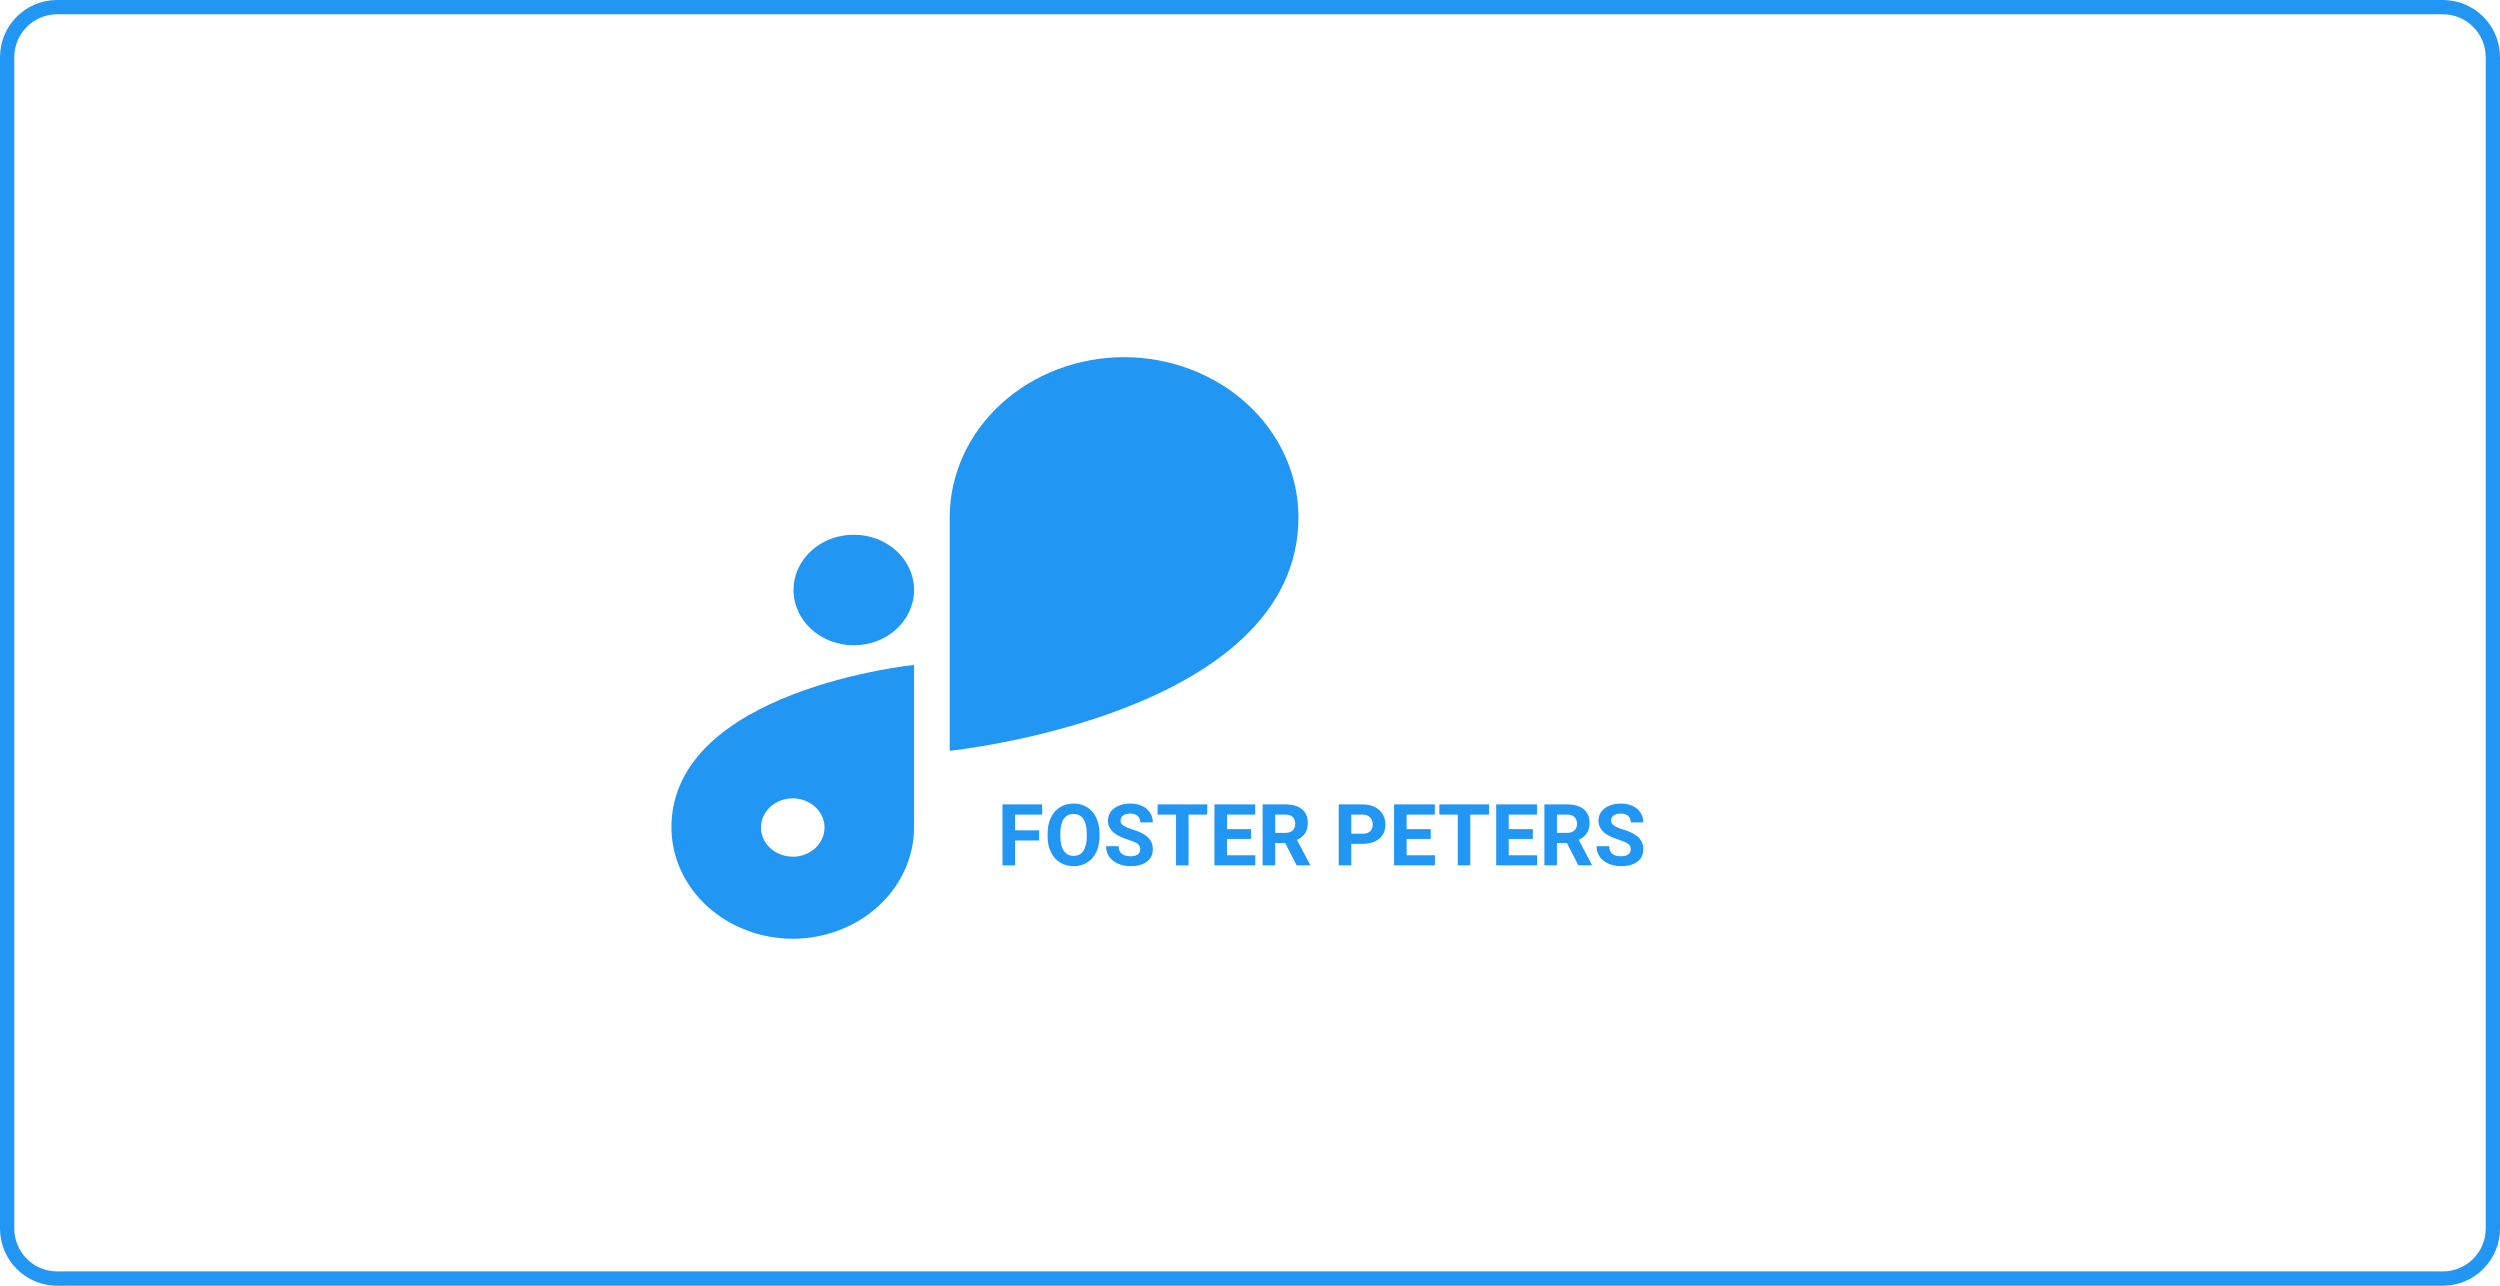
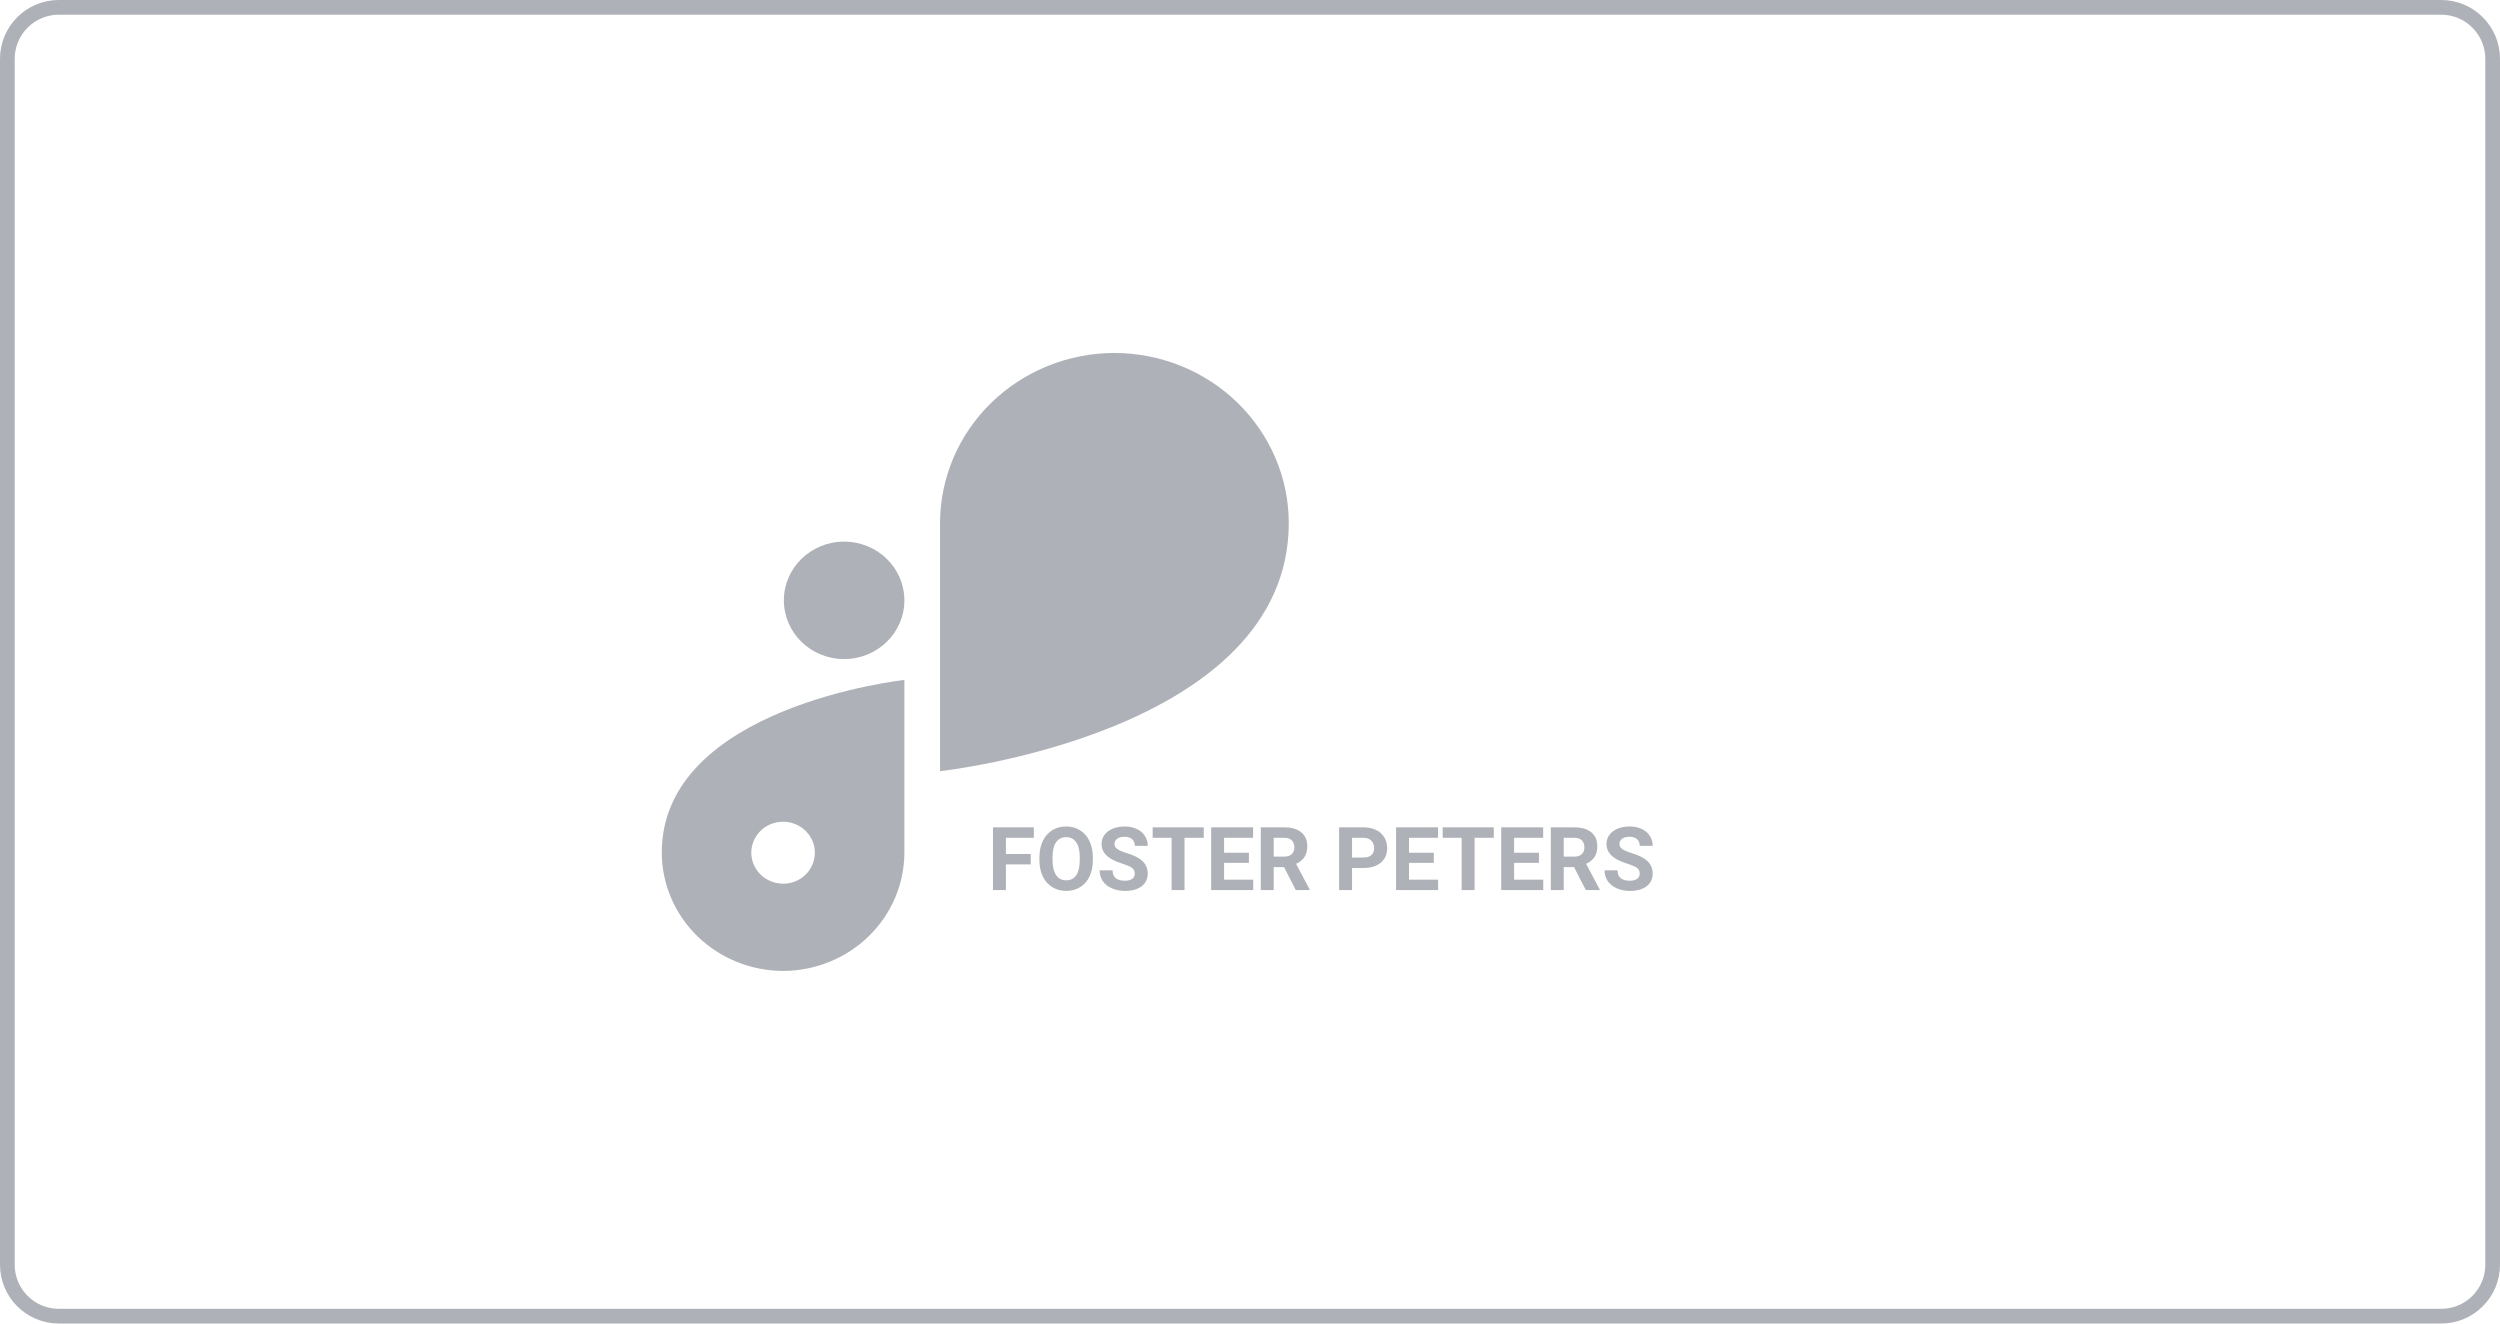
- <svg xmlns="http://www.w3.org/2000/svg" width="175" height="90" viewBox="0 0 175 90" fill="none">
-   <rect x="0.5" y="0.5" width="174" height="89" rx="3.5" stroke="#2196F3" />
-   <path d="M59.767 37.431H59.764C57.435 37.431 55.547 39.162 55.547 41.298V41.301C55.547 43.437 57.435 45.169 59.764 45.169H59.767C62.096 45.169 63.984 43.437 63.984 41.301V41.298C63.984 39.162 62.096 37.431 59.767 37.431Z" fill="#2196F3" />
-   <path d="M90.891 36.195C90.884 33.228 89.597 30.384 87.31 28.286C85.023 26.188 81.923 25.007 78.688 25V25C75.453 25.005 72.351 26.186 70.063 28.285C67.775 30.383 66.487 33.227 66.48 36.195V52.554C66.48 52.554 90.888 50.061 90.891 36.197V36.195Z" fill="#2196F3" />
-   <path d="M47 57.924C47.006 59.988 47.902 61.966 49.493 63.426C51.085 64.886 53.241 65.709 55.492 65.715C57.742 65.709 59.898 64.886 61.489 63.427C63.08 61.968 63.977 59.99 63.984 57.926V46.543C63.984 46.543 47 48.279 47 57.924ZM55.492 59.964C55.052 59.964 54.622 59.844 54.256 59.62C53.891 59.396 53.606 59.077 53.437 58.705C53.269 58.332 53.225 57.922 53.311 57.526C53.397 57.13 53.608 56.767 53.919 56.482C54.23 56.197 54.627 56.002 55.058 55.924C55.489 55.845 55.937 55.885 56.343 56.04C56.749 56.194 57.096 56.455 57.341 56.791C57.585 57.126 57.716 57.521 57.716 57.924C57.717 58.192 57.66 58.459 57.549 58.707C57.437 58.955 57.274 59.181 57.067 59.371C56.861 59.561 56.615 59.712 56.345 59.815C56.074 59.918 55.785 59.971 55.492 59.971V59.964Z" fill="#2196F3" />
-   <path d="M72.74 58.831H71.053V60.574H70.174V56.308H72.951V57.02H71.053V58.122H72.74V58.831ZM76.965 58.538C76.965 58.958 76.891 59.326 76.742 59.642C76.594 59.959 76.381 60.203 76.104 60.374C75.828 60.546 75.512 60.632 75.154 60.632C74.801 60.632 74.486 60.547 74.208 60.377C73.931 60.208 73.716 59.965 73.564 59.651C73.411 59.334 73.334 58.971 73.332 58.561V58.35C73.332 57.93 73.407 57.561 73.558 57.243C73.71 56.922 73.924 56.677 74.2 56.507C74.477 56.335 74.793 56.249 75.149 56.249C75.504 56.249 75.82 56.335 76.095 56.507C76.372 56.677 76.586 56.922 76.737 57.243C76.889 57.561 76.965 57.929 76.965 58.347V58.538ZM76.075 58.344C76.075 57.897 75.994 57.557 75.834 57.325C75.674 57.092 75.446 56.976 75.149 56.976C74.854 56.976 74.626 57.091 74.466 57.322C74.306 57.55 74.225 57.886 74.223 58.33V58.538C74.223 58.973 74.303 59.311 74.463 59.551C74.623 59.791 74.854 59.912 75.154 59.912C75.45 59.912 75.676 59.796 75.834 59.566C75.992 59.334 76.073 58.996 76.075 58.552V58.344ZM79.816 59.455C79.816 59.289 79.757 59.162 79.64 59.074C79.523 58.984 79.312 58.89 79.007 58.792C78.702 58.693 78.461 58.595 78.283 58.499C77.799 58.238 77.557 57.885 77.557 57.442C77.557 57.211 77.621 57.006 77.75 56.827C77.881 56.645 78.068 56.503 78.31 56.402C78.554 56.3 78.827 56.249 79.13 56.249C79.435 56.249 79.706 56.305 79.945 56.416C80.183 56.526 80.367 56.681 80.498 56.882C80.631 57.084 80.698 57.312 80.698 57.568H79.819C79.819 57.373 79.757 57.221 79.634 57.114C79.511 57.004 79.338 56.95 79.115 56.95C78.901 56.95 78.734 56.996 78.615 57.087C78.495 57.177 78.436 57.296 78.436 57.445C78.436 57.584 78.505 57.7 78.644 57.794C78.784 57.887 78.99 57.975 79.262 58.057C79.762 58.208 80.126 58.394 80.355 58.617C80.583 58.839 80.698 59.117 80.698 59.449C80.698 59.818 80.558 60.108 80.279 60.319C79.999 60.528 79.623 60.632 79.151 60.632C78.823 60.632 78.524 60.573 78.254 60.454C77.985 60.333 77.779 60.167 77.636 59.959C77.495 59.749 77.425 59.507 77.425 59.232H78.307C78.307 59.703 78.588 59.938 79.151 59.938C79.36 59.938 79.523 59.896 79.64 59.812C79.757 59.726 79.816 59.607 79.816 59.455ZM84.506 57.02H83.2V60.574H82.321V57.02H81.031V56.308H84.506V57.02ZM87.576 58.725H85.889V59.868H87.869V60.574H85.01V56.308H87.864V57.02H85.889V58.037H87.576V58.725ZM89.964 59.012H89.264V60.574H88.385V56.308H89.97C90.474 56.308 90.862 56.42 91.136 56.645C91.409 56.87 91.546 57.187 91.546 57.597C91.546 57.888 91.483 58.131 91.356 58.327C91.231 58.52 91.04 58.674 90.784 58.79L91.707 60.533V60.574H90.764L89.964 59.012ZM89.264 58.3H89.973C90.194 58.3 90.365 58.245 90.486 58.133C90.607 58.02 90.667 57.865 90.667 57.667C90.667 57.466 90.61 57.308 90.494 57.193C90.381 57.078 90.206 57.02 89.97 57.02H89.264V58.3ZM94.59 59.071V60.574H93.711V56.308H95.375C95.696 56.308 95.977 56.367 96.219 56.484C96.463 56.601 96.651 56.768 96.781 56.985C96.912 57.2 96.978 57.445 96.978 57.72C96.978 58.138 96.834 58.468 96.547 58.71C96.262 58.951 95.867 59.071 95.361 59.071H94.59ZM94.59 58.359H95.375C95.608 58.359 95.784 58.304 95.906 58.195C96.029 58.085 96.09 57.929 96.09 57.726C96.09 57.517 96.029 57.348 95.906 57.219C95.782 57.09 95.612 57.024 95.396 57.02H94.59V58.359ZM100.151 58.725H98.463V59.868H100.444V60.574H97.584V56.308H100.438V57.02H98.463V58.037H100.151V58.725ZM104.229 57.02H102.922V60.574H102.043V57.02H100.754V56.308H104.229V57.02ZM107.299 58.725H105.612V59.868H107.592V60.574H104.733V56.308H107.586V57.02H105.612V58.037H107.299V58.725ZM109.687 59.012H108.987V60.574H108.108V56.308H109.693C110.197 56.308 110.585 56.42 110.859 56.645C111.132 56.87 111.269 57.187 111.269 57.597C111.269 57.888 111.205 58.131 111.078 58.327C110.953 58.52 110.763 58.674 110.507 58.79L111.43 60.533V60.574H110.487L109.687 59.012ZM108.987 58.3H109.696C109.916 58.3 110.087 58.245 110.208 58.133C110.329 58.02 110.39 57.865 110.39 57.667C110.39 57.466 110.332 57.308 110.217 57.193C110.104 57.078 109.929 57.02 109.693 57.02H108.987V58.3ZM114.152 59.455C114.152 59.289 114.093 59.162 113.976 59.074C113.859 58.984 113.648 58.89 113.343 58.792C113.038 58.693 112.797 58.595 112.619 58.499C112.135 58.238 111.893 57.885 111.893 57.442C111.893 57.211 111.957 57.006 112.086 56.827C112.217 56.645 112.404 56.503 112.646 56.402C112.89 56.3 113.163 56.249 113.466 56.249C113.771 56.249 114.042 56.305 114.281 56.416C114.519 56.526 114.703 56.681 114.834 56.882C114.967 57.084 115.033 57.312 115.033 57.568H114.155C114.155 57.373 114.093 57.221 113.97 57.114C113.847 57.004 113.674 56.95 113.451 56.95C113.237 56.95 113.07 56.996 112.95 57.087C112.831 57.177 112.772 57.296 112.772 57.445C112.772 57.584 112.841 57.7 112.98 57.794C113.12 57.887 113.326 57.975 113.598 58.057C114.098 58.208 114.462 58.394 114.691 58.617C114.919 58.839 115.033 59.117 115.033 59.449C115.033 59.818 114.894 60.108 114.615 60.319C114.335 60.528 113.959 60.632 113.487 60.632C113.158 60.632 112.86 60.573 112.59 60.454C112.321 60.333 112.115 60.167 111.972 59.959C111.831 59.749 111.761 59.507 111.761 59.232H112.643C112.643 59.703 112.924 59.938 113.487 59.938C113.696 59.938 113.859 59.896 113.976 59.812C114.093 59.726 114.152 59.607 114.152 59.455Z" fill="#2196F3" />
+ <svg xmlns="http://www.w3.org/2000/svg" width="170" height="90" viewBox="0 0 170 90" fill="none">
+   <rect x="0.5" y="0.5" width="169" height="89" rx="3.5" stroke="#AFB1B8" />
+   <path d="M57.402 36.831H57.399C55.137 36.831 53.303 38.618 53.303 40.822V40.825C53.303 43.029 55.137 44.817 57.399 44.817H57.402C59.664 44.817 61.498 43.029 61.498 40.825V40.822C61.498 38.618 59.664 36.831 57.402 36.831Z" fill="#AFB1B8" />
+   <path d="M87.637 35.554C87.63 32.492 86.379 29.558 84.158 27.392C81.936 25.227 78.925 24.007 75.783 24V24C72.64 24.006 69.627 25.225 67.404 27.39C65.181 29.556 63.93 32.492 63.923 35.554V52.44C63.923 52.44 87.634 49.867 87.637 35.557V35.554Z" fill="#AFB1B8" />
+   <path d="M45 57.982C45.006 60.113 45.877 62.155 47.422 63.661C48.968 65.168 51.063 66.018 53.249 66.024C55.435 66.018 57.53 65.169 59.075 63.663C60.621 62.156 61.492 60.115 61.498 57.985V46.236C61.498 46.236 45 48.028 45 57.982ZM53.249 60.087C52.822 60.087 52.404 59.964 52.049 59.733C51.694 59.501 51.417 59.173 51.254 58.788C51.09 58.403 51.047 57.98 51.13 57.572C51.214 57.163 51.42 56.788 51.722 56.494C52.024 56.199 52.409 55.999 52.828 55.918C53.247 55.836 53.681 55.878 54.076 56.037C54.471 56.197 54.808 56.467 55.045 56.813C55.283 57.159 55.409 57.566 55.409 57.982C55.41 58.259 55.355 58.534 55.247 58.79C55.139 59.047 54.98 59.28 54.78 59.476C54.579 59.672 54.34 59.828 54.078 59.934C53.815 60.041 53.534 60.095 53.249 60.095V60.087Z" fill="#AFB1B8" />
+   <path d="M70.089 58.781H68.402V60.524H67.523V56.259H70.3V56.971H68.402V58.072H70.089V58.781ZM74.314 58.488C74.314 58.908 74.24 59.276 74.091 59.593C73.943 59.909 73.73 60.153 73.452 60.325C73.177 60.497 72.861 60.583 72.503 60.583C72.15 60.583 71.834 60.498 71.557 60.328C71.279 60.158 71.065 59.916 70.912 59.602C70.76 59.285 70.683 58.922 70.681 58.512V58.301C70.681 57.881 70.756 57.512 70.906 57.193C71.059 56.873 71.273 56.628 71.548 56.458C71.825 56.286 72.142 56.2 72.497 56.2C72.853 56.2 73.168 56.286 73.444 56.458C73.721 56.628 73.935 56.873 74.085 57.193C74.237 57.512 74.314 57.88 74.314 58.298V58.488ZM73.423 58.295C73.423 57.848 73.343 57.508 73.183 57.275C73.023 57.043 72.794 56.927 72.497 56.927C72.202 56.927 71.975 57.042 71.815 57.273C71.654 57.501 71.573 57.837 71.572 58.28V58.488C71.572 58.924 71.652 59.262 71.812 59.502C71.972 59.742 72.202 59.862 72.503 59.862C72.798 59.862 73.025 59.747 73.183 59.517C73.341 59.284 73.421 58.946 73.423 58.503V58.295ZM77.164 59.405C77.164 59.239 77.106 59.112 76.989 59.024C76.871 58.935 76.66 58.841 76.356 58.743C76.051 58.644 75.81 58.546 75.632 58.45C75.148 58.188 74.906 57.836 74.906 57.393C74.906 57.162 74.97 56.957 75.099 56.777C75.23 56.596 75.416 56.454 75.658 56.352C75.903 56.251 76.176 56.2 76.479 56.2C76.783 56.2 77.055 56.256 77.293 56.367C77.531 56.477 77.716 56.632 77.847 56.833C77.98 57.034 78.046 57.263 78.046 57.519H77.167C77.167 57.323 77.106 57.172 76.983 57.065C76.86 56.955 76.687 56.9 76.464 56.9C76.249 56.9 76.082 56.946 75.963 57.038C75.844 57.128 75.784 57.247 75.784 57.395C75.784 57.534 75.854 57.65 75.992 57.744C76.133 57.838 76.339 57.926 76.611 58.008C77.111 58.158 77.475 58.345 77.703 58.567C77.932 58.79 78.046 59.067 78.046 59.399C78.046 59.769 77.906 60.059 77.627 60.27C77.348 60.478 76.972 60.583 76.499 60.583C76.171 60.583 75.872 60.523 75.603 60.404C75.333 60.283 75.127 60.118 74.985 59.909C74.844 59.7 74.774 59.458 74.774 59.183H75.656C75.656 59.653 75.937 59.889 76.499 59.889C76.708 59.889 76.871 59.847 76.989 59.763C77.106 59.677 77.164 59.558 77.164 59.405ZM81.855 56.971H80.548V60.524H79.669V56.971H78.38V56.259H81.855V56.971ZM84.925 58.676H83.237V59.818H85.218V60.524H82.359V56.259H85.212V56.971H83.237V57.987H84.925V58.676ZM87.313 58.963H86.612V60.524H85.734V56.259H87.319C87.823 56.259 88.211 56.371 88.485 56.596C88.758 56.82 88.895 57.138 88.895 57.548C88.895 57.839 88.831 58.082 88.704 58.277C88.579 58.471 88.389 58.625 88.133 58.74L89.056 60.483V60.524H88.112L87.313 58.963ZM86.612 58.251H87.322C87.542 58.251 87.713 58.195 87.834 58.084C87.955 57.971 88.016 57.815 88.016 57.618C88.016 57.417 87.958 57.259 87.843 57.144C87.73 57.028 87.555 56.971 87.319 56.971H86.612V58.251ZM91.939 59.022V60.524H91.06V56.259H92.724C93.044 56.259 93.325 56.317 93.568 56.435C93.812 56.552 93.999 56.719 94.13 56.935C94.261 57.15 94.326 57.395 94.326 57.671C94.326 58.089 94.183 58.419 93.896 58.661C93.611 58.901 93.215 59.022 92.709 59.022H91.939ZM91.939 58.31H92.724C92.956 58.31 93.133 58.255 93.254 58.145C93.377 58.036 93.439 57.88 93.439 57.677C93.439 57.468 93.377 57.299 93.254 57.17C93.131 57.041 92.961 56.975 92.744 56.971H91.939V58.31ZM97.499 58.676H95.812V59.818H97.792V60.524H94.933V56.259H97.786V56.971H95.812V57.987H97.499V58.676ZM101.577 56.971H100.271V60.524H99.392V56.971H98.103V56.259H101.577V56.971ZM104.648 58.676H102.96V59.818H104.941V60.524H102.081V56.259H104.935V56.971H102.96V57.987H104.648V58.676ZM107.035 58.963H106.335V60.524H105.456V56.259H107.041C107.545 56.259 107.934 56.371 108.207 56.596C108.481 56.82 108.617 57.138 108.617 57.548C108.617 57.839 108.554 58.082 108.427 58.277C108.302 58.471 108.112 58.625 107.856 58.74L108.779 60.483V60.524H107.835L107.035 58.963ZM106.335 58.251H107.044C107.265 58.251 107.436 58.195 107.557 58.084C107.678 57.971 107.739 57.815 107.739 57.618C107.739 57.417 107.681 57.259 107.566 57.144C107.452 57.028 107.278 56.971 107.041 56.971H106.335V58.251ZM111.5 59.405C111.5 59.239 111.442 59.112 111.324 59.024C111.207 58.935 110.996 58.841 110.692 58.743C110.387 58.644 110.146 58.546 109.968 58.45C109.484 58.188 109.241 57.836 109.241 57.393C109.241 57.162 109.306 56.957 109.435 56.777C109.566 56.596 109.752 56.454 109.994 56.352C110.239 56.251 110.512 56.2 110.815 56.2C111.119 56.2 111.391 56.256 111.629 56.367C111.867 56.477 112.052 56.632 112.183 56.833C112.316 57.034 112.382 57.263 112.382 57.519H111.503C111.503 57.323 111.442 57.172 111.319 57.065C111.196 56.955 111.023 56.9 110.8 56.9C110.585 56.9 110.418 56.946 110.299 57.038C110.18 57.128 110.12 57.247 110.12 57.395C110.12 57.534 110.19 57.65 110.328 57.744C110.469 57.838 110.675 57.926 110.947 58.008C111.447 58.158 111.811 58.345 112.039 58.567C112.268 58.79 112.382 59.067 112.382 59.399C112.382 59.769 112.242 60.059 111.963 60.27C111.684 60.478 111.308 60.583 110.835 60.583C110.507 60.583 110.208 60.523 109.939 60.404C109.669 60.283 109.463 60.118 109.321 59.909C109.18 59.7 109.11 59.458 109.11 59.183H109.991C109.991 59.653 110.273 59.889 110.835 59.889C111.044 59.889 111.207 59.847 111.324 59.763C111.442 59.677 111.5 59.558 111.5 59.405Z" fill="#AFB1B8" />
</svg>
